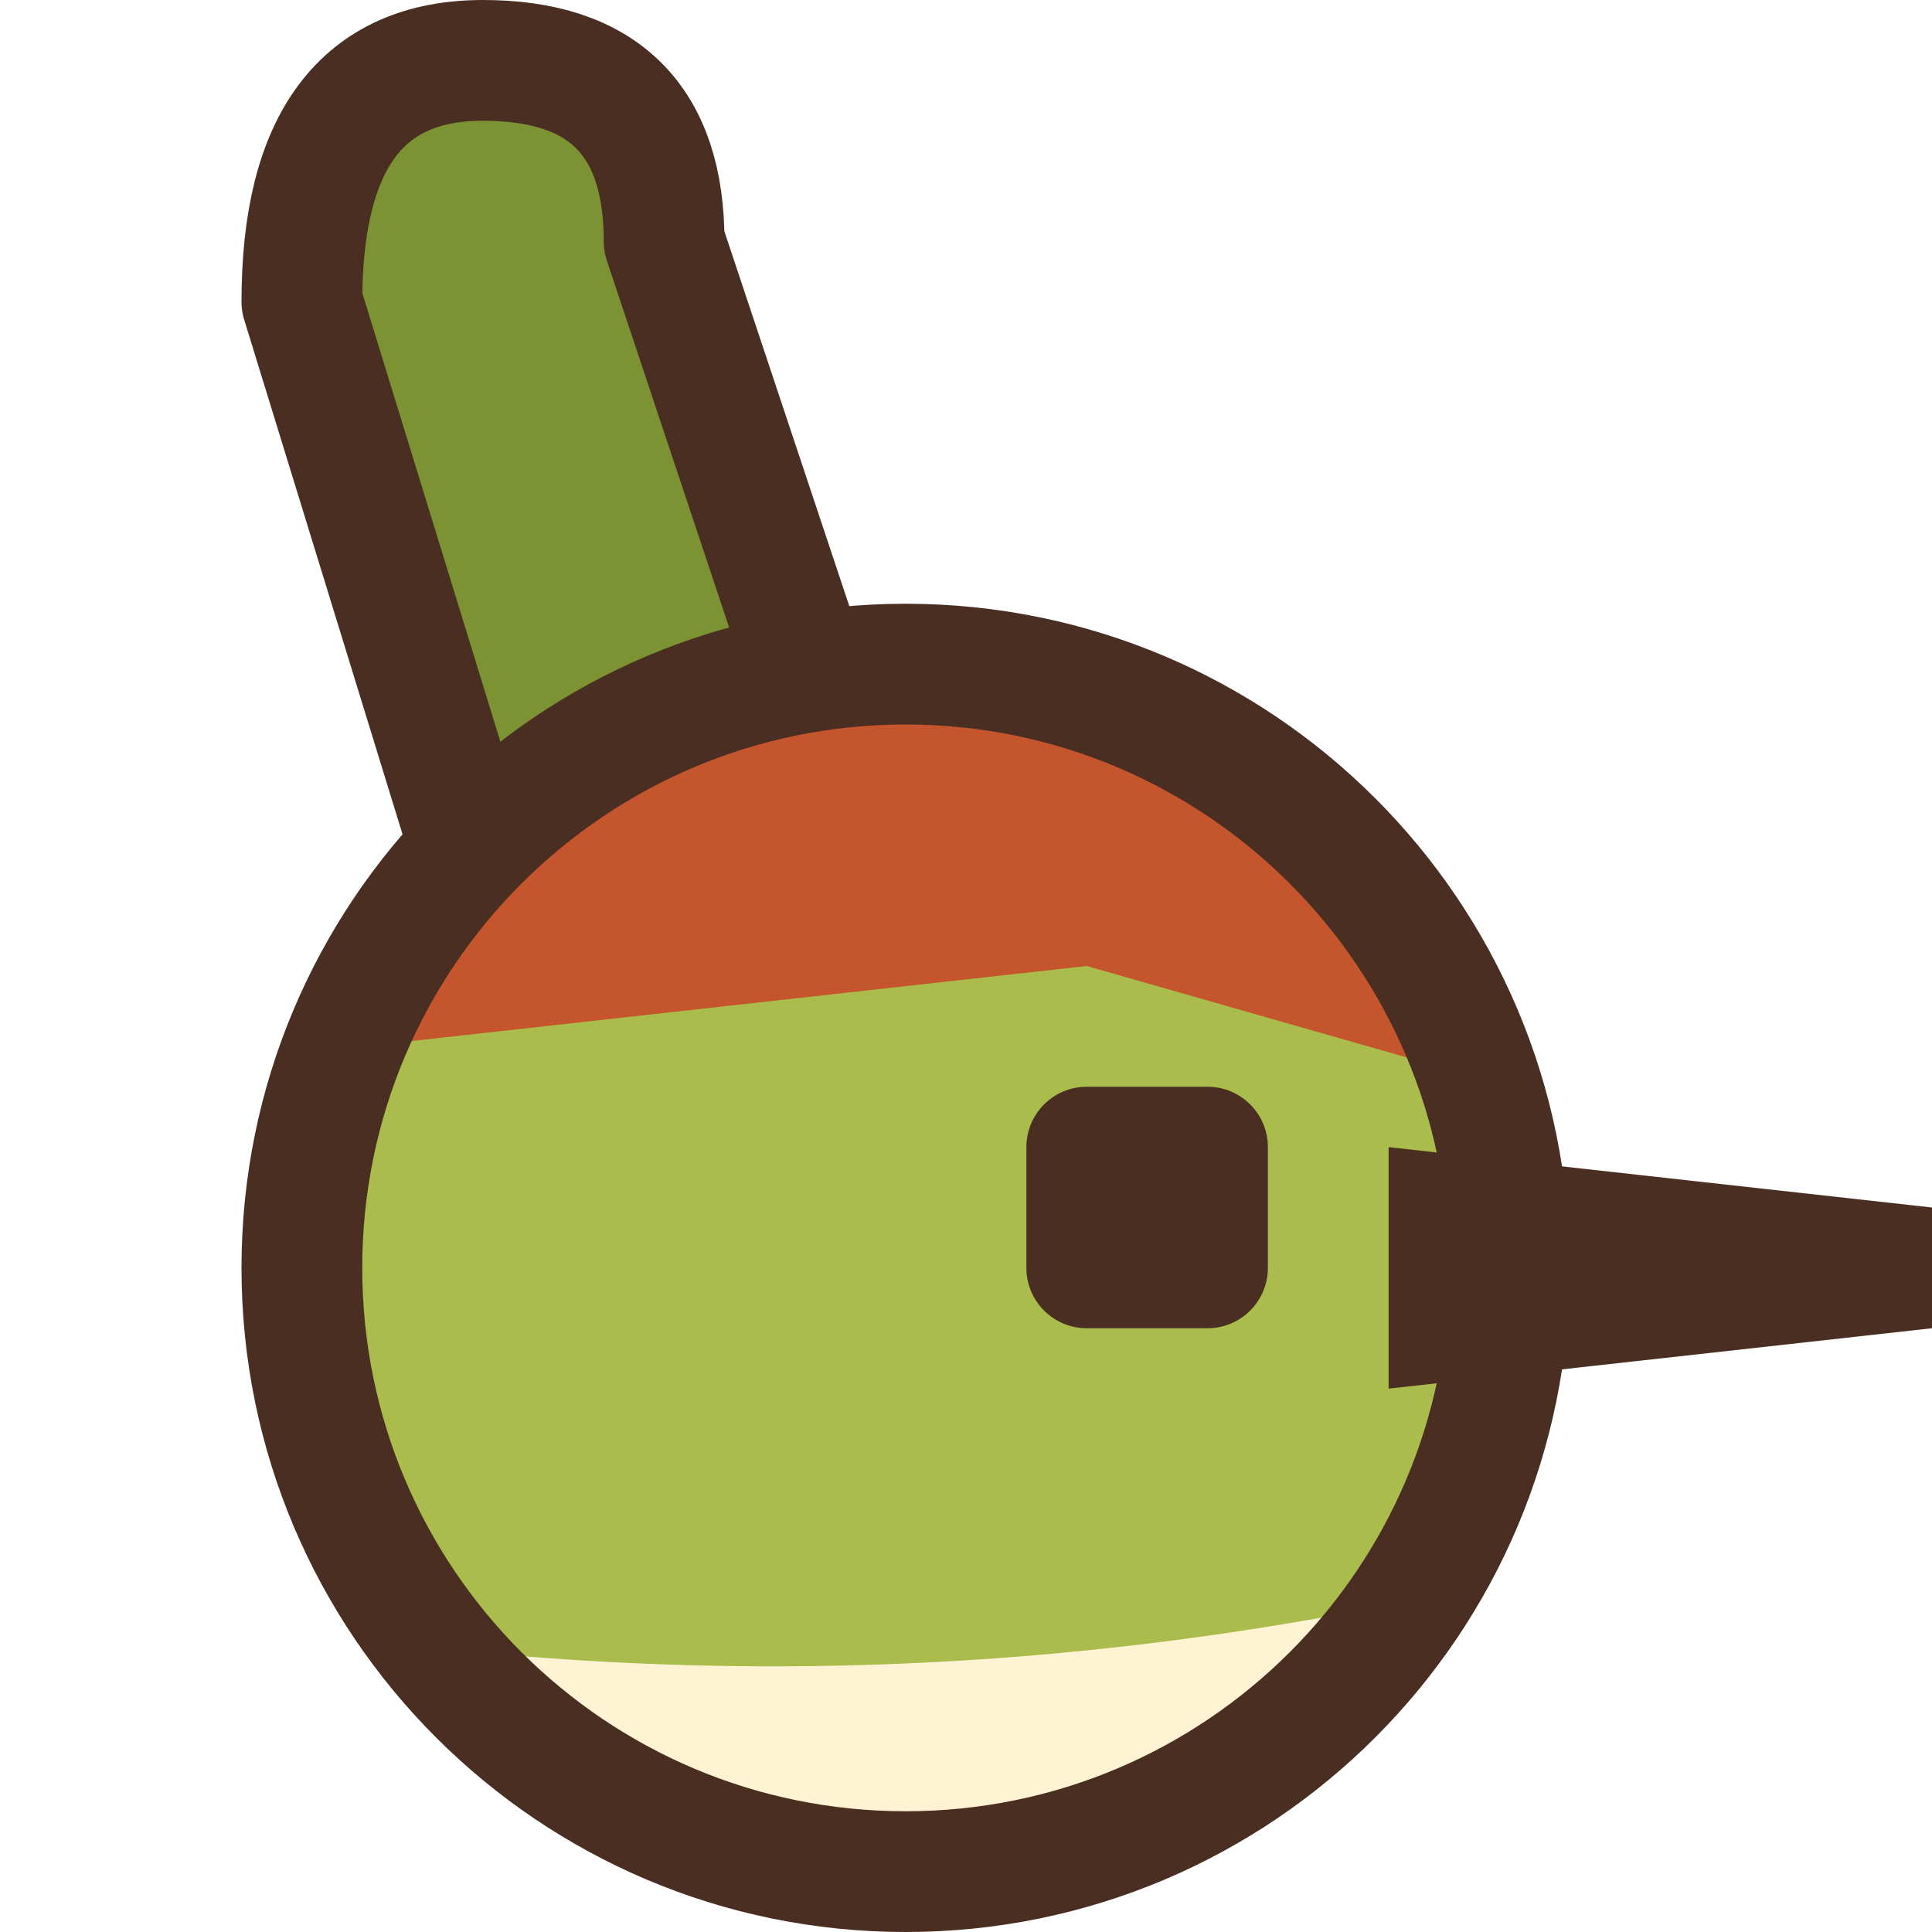
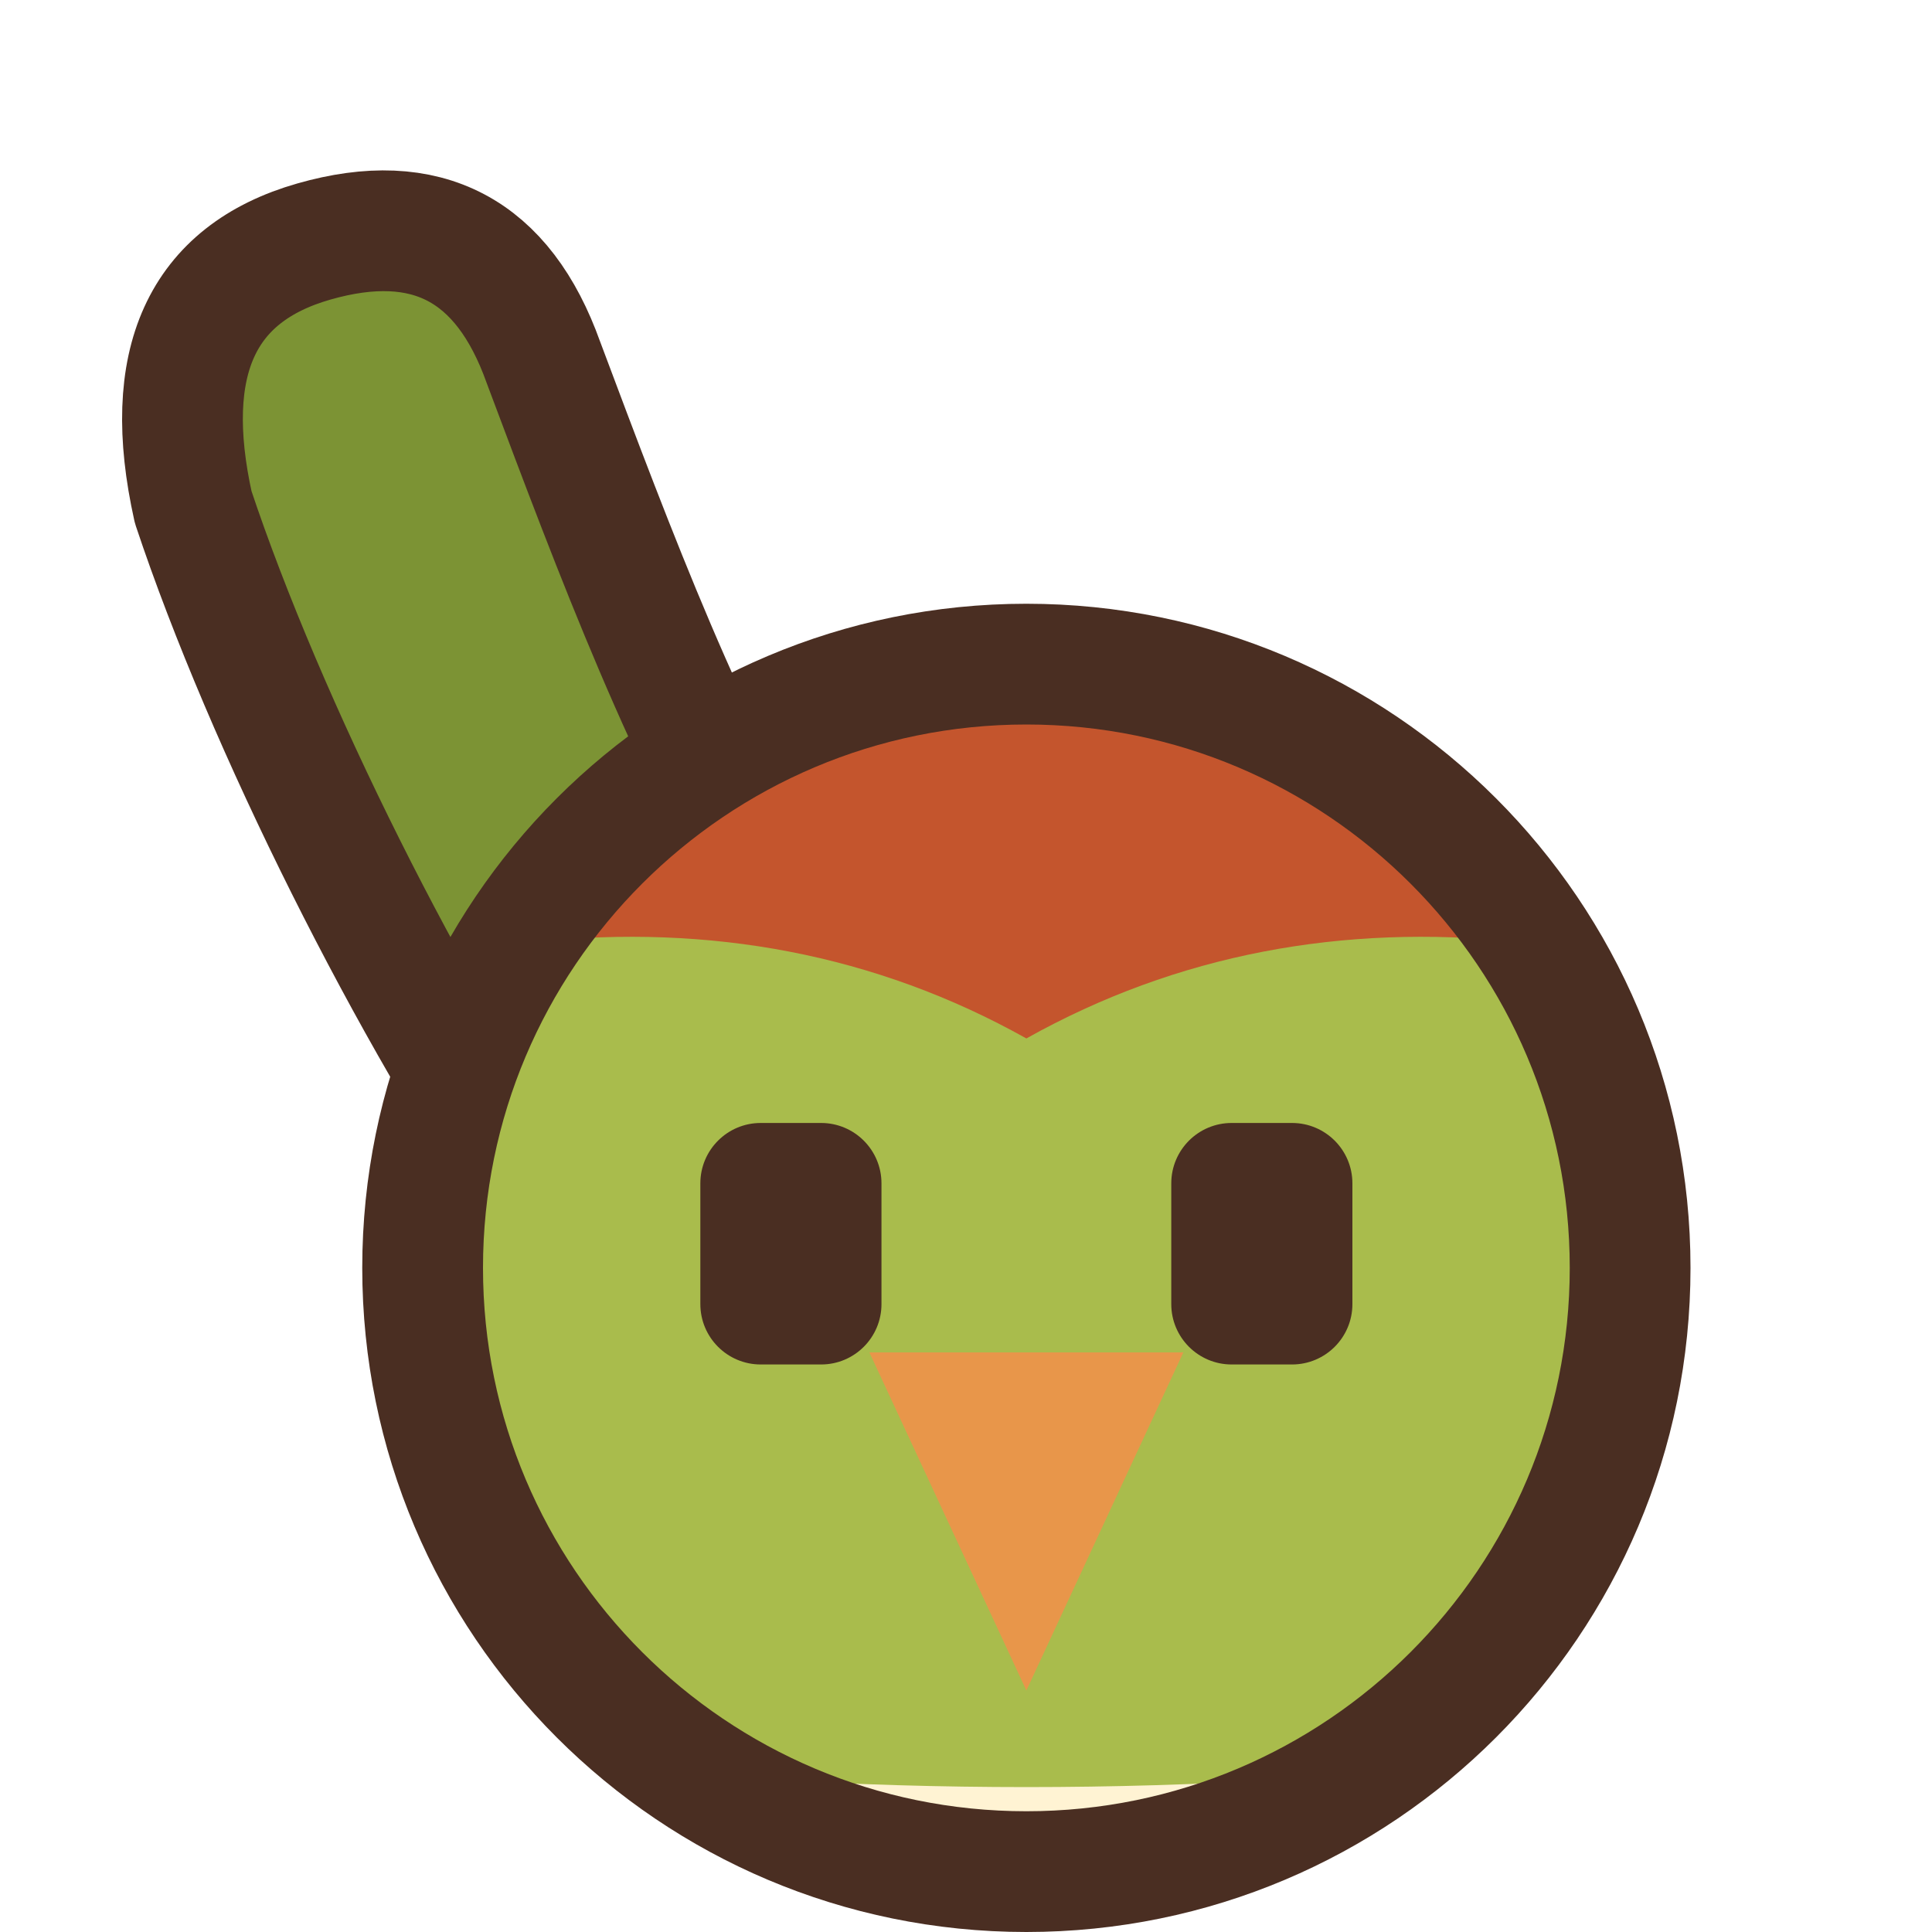
<svg xmlns="http://www.w3.org/2000/svg" viewBox="0 0 16 16" width="16" height="16" role="img" aria-labelledby="t d">
  <defs>
    <clipPath id="i16">
-       <ellipse cx="7.5" cy="10.5" rx="5" ry="5" />
+       <ellipse cx="8.5" cy="10.5" rx="5" ry="5" />
    </clipPath>
  </defs>
-   <path d="M4.5 9 L2.5 2.5 Q2.5 0.5 4 0.5 Q5.5 0.5 5.5 2 L7.5 8 Z" fill="#7C9334" stroke="#4A2E22" stroke-width="1" stroke-linejoin="round" />
-   <ellipse cx="7.5" cy="10.5" rx="5" ry="5" fill="#A9BC4C" />
+   <path d="M6.5 7.5 L4.5 10 C 3.4 8.4, 2.2 6, 1.6 4.2 Q 1.2 2.4 2.6 2 Q 4 1.6 4.5 3 C 5.1 4.6, 5.7 6.2, 6.5 7.5 Z" fill="#7C9334" stroke="#4A2E22" stroke-width="1" stroke-linejoin="round" />
+   <ellipse cx="8.5" cy="10.5" rx="5" ry="5" fill="#A9BC4C" />
  <g clip-path="url(#i16)">
-     <path d="M0 9 L9 8 L16 10 L16 0 L0 0 Z" fill="#C4552D" />
-     <path d="M0 13 Q8 15 16 12 L16 16 L0 16 Z" fill="#FFF3D3" />
+     <path d="M0 9.4 C 3 7.6, 6 7.2, 8.5 8.6 C 11 7.2, 14 7.6, 17 9.4 L17 0 L0 0 Z" fill="#C4552D" />
+     <path d="M0 13.8 Q 8.5 15.8 17 13.8 L17 16 L0 16 Z" fill="#FFF3D3" />
  </g>
-   <ellipse cx="7.5" cy="10.5" rx="5" ry="5" fill="none" stroke="#4A2E22" stroke-width="1" />
-   <rect x="8.5" y="9" width="2" height="2" rx=".5" fill="#4A2E22" />
-   <path d="M11.5 9.5 L16 10 L16 11 L11.5 11.5 Z" fill="#4A2E22" />
+   <ellipse cx="8.5" cy="10.5" rx="5" ry="5" fill="none" stroke="#4A2E22" stroke-width="1" />
+   <rect x="5.8" y="9.3" width="1.5" height="2" rx=".5" fill="#4A2E22" />
+   <rect x="9.7" y="9.3" width="1.5" height="2" rx=".5" fill="#4A2E22" />
+   <path d="M7.2 11.2 L9.8 11.2 L8.5 14 Z" fill="#E8964A" />
</svg>
